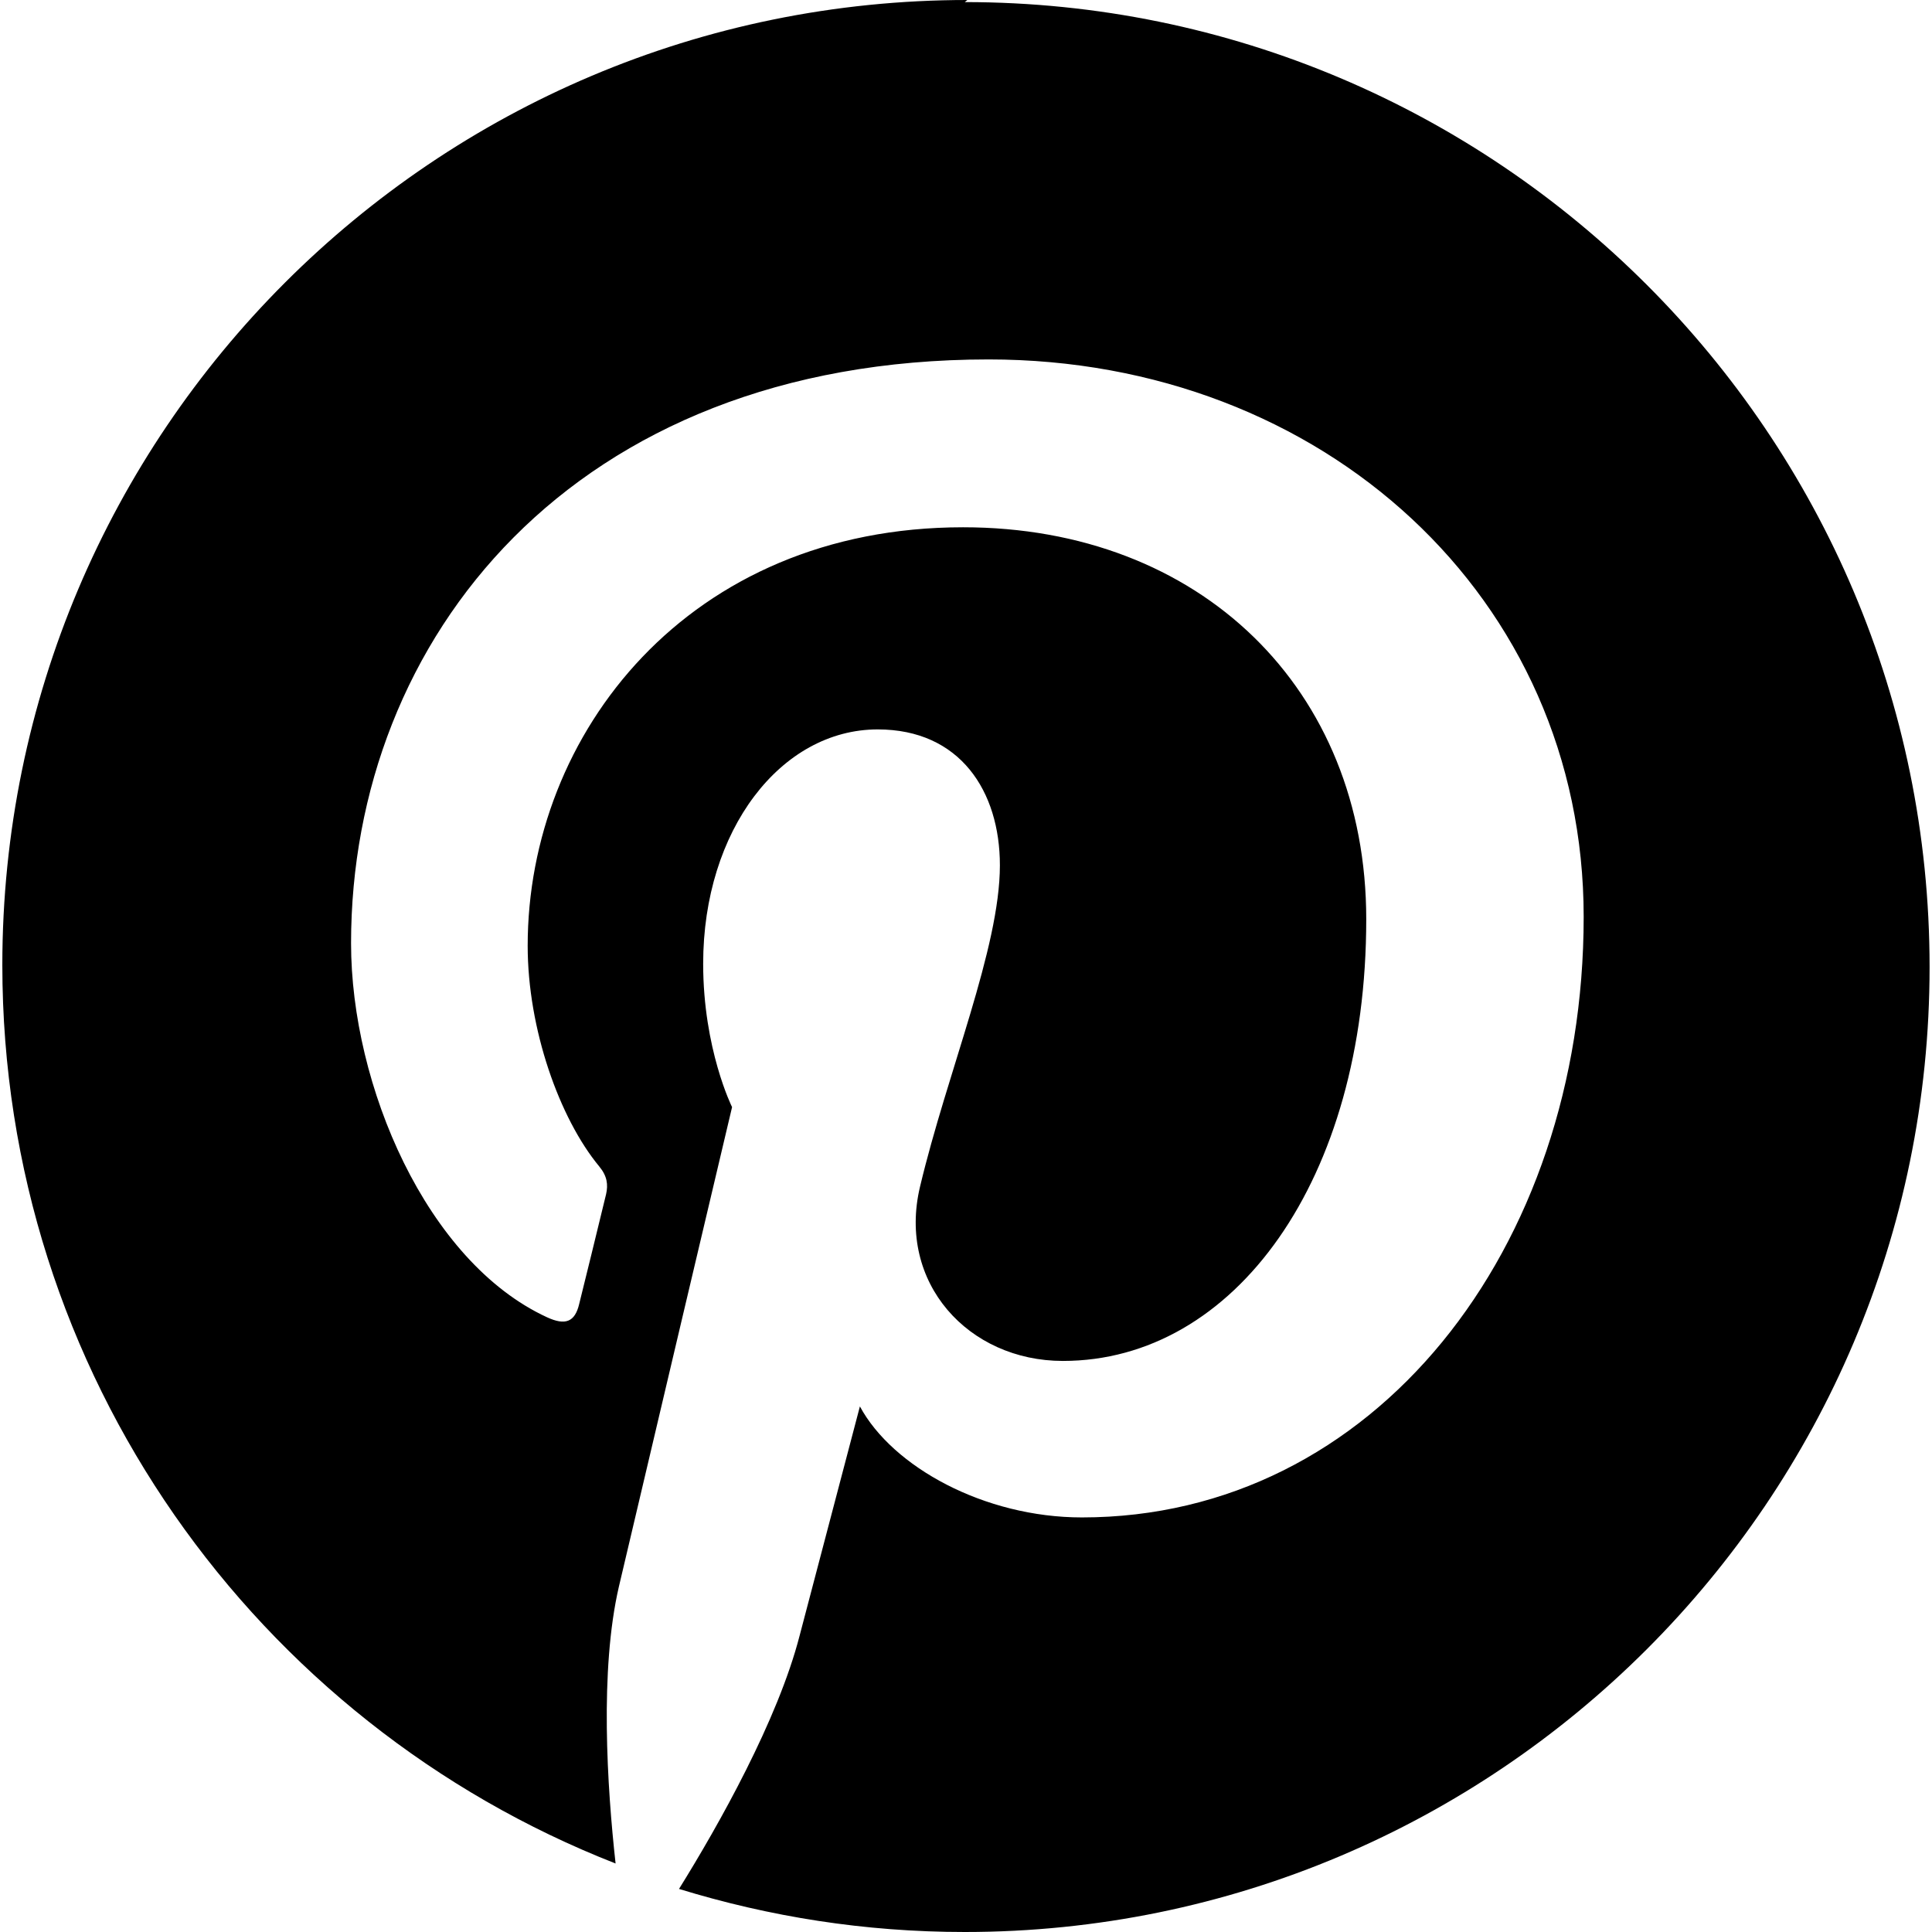
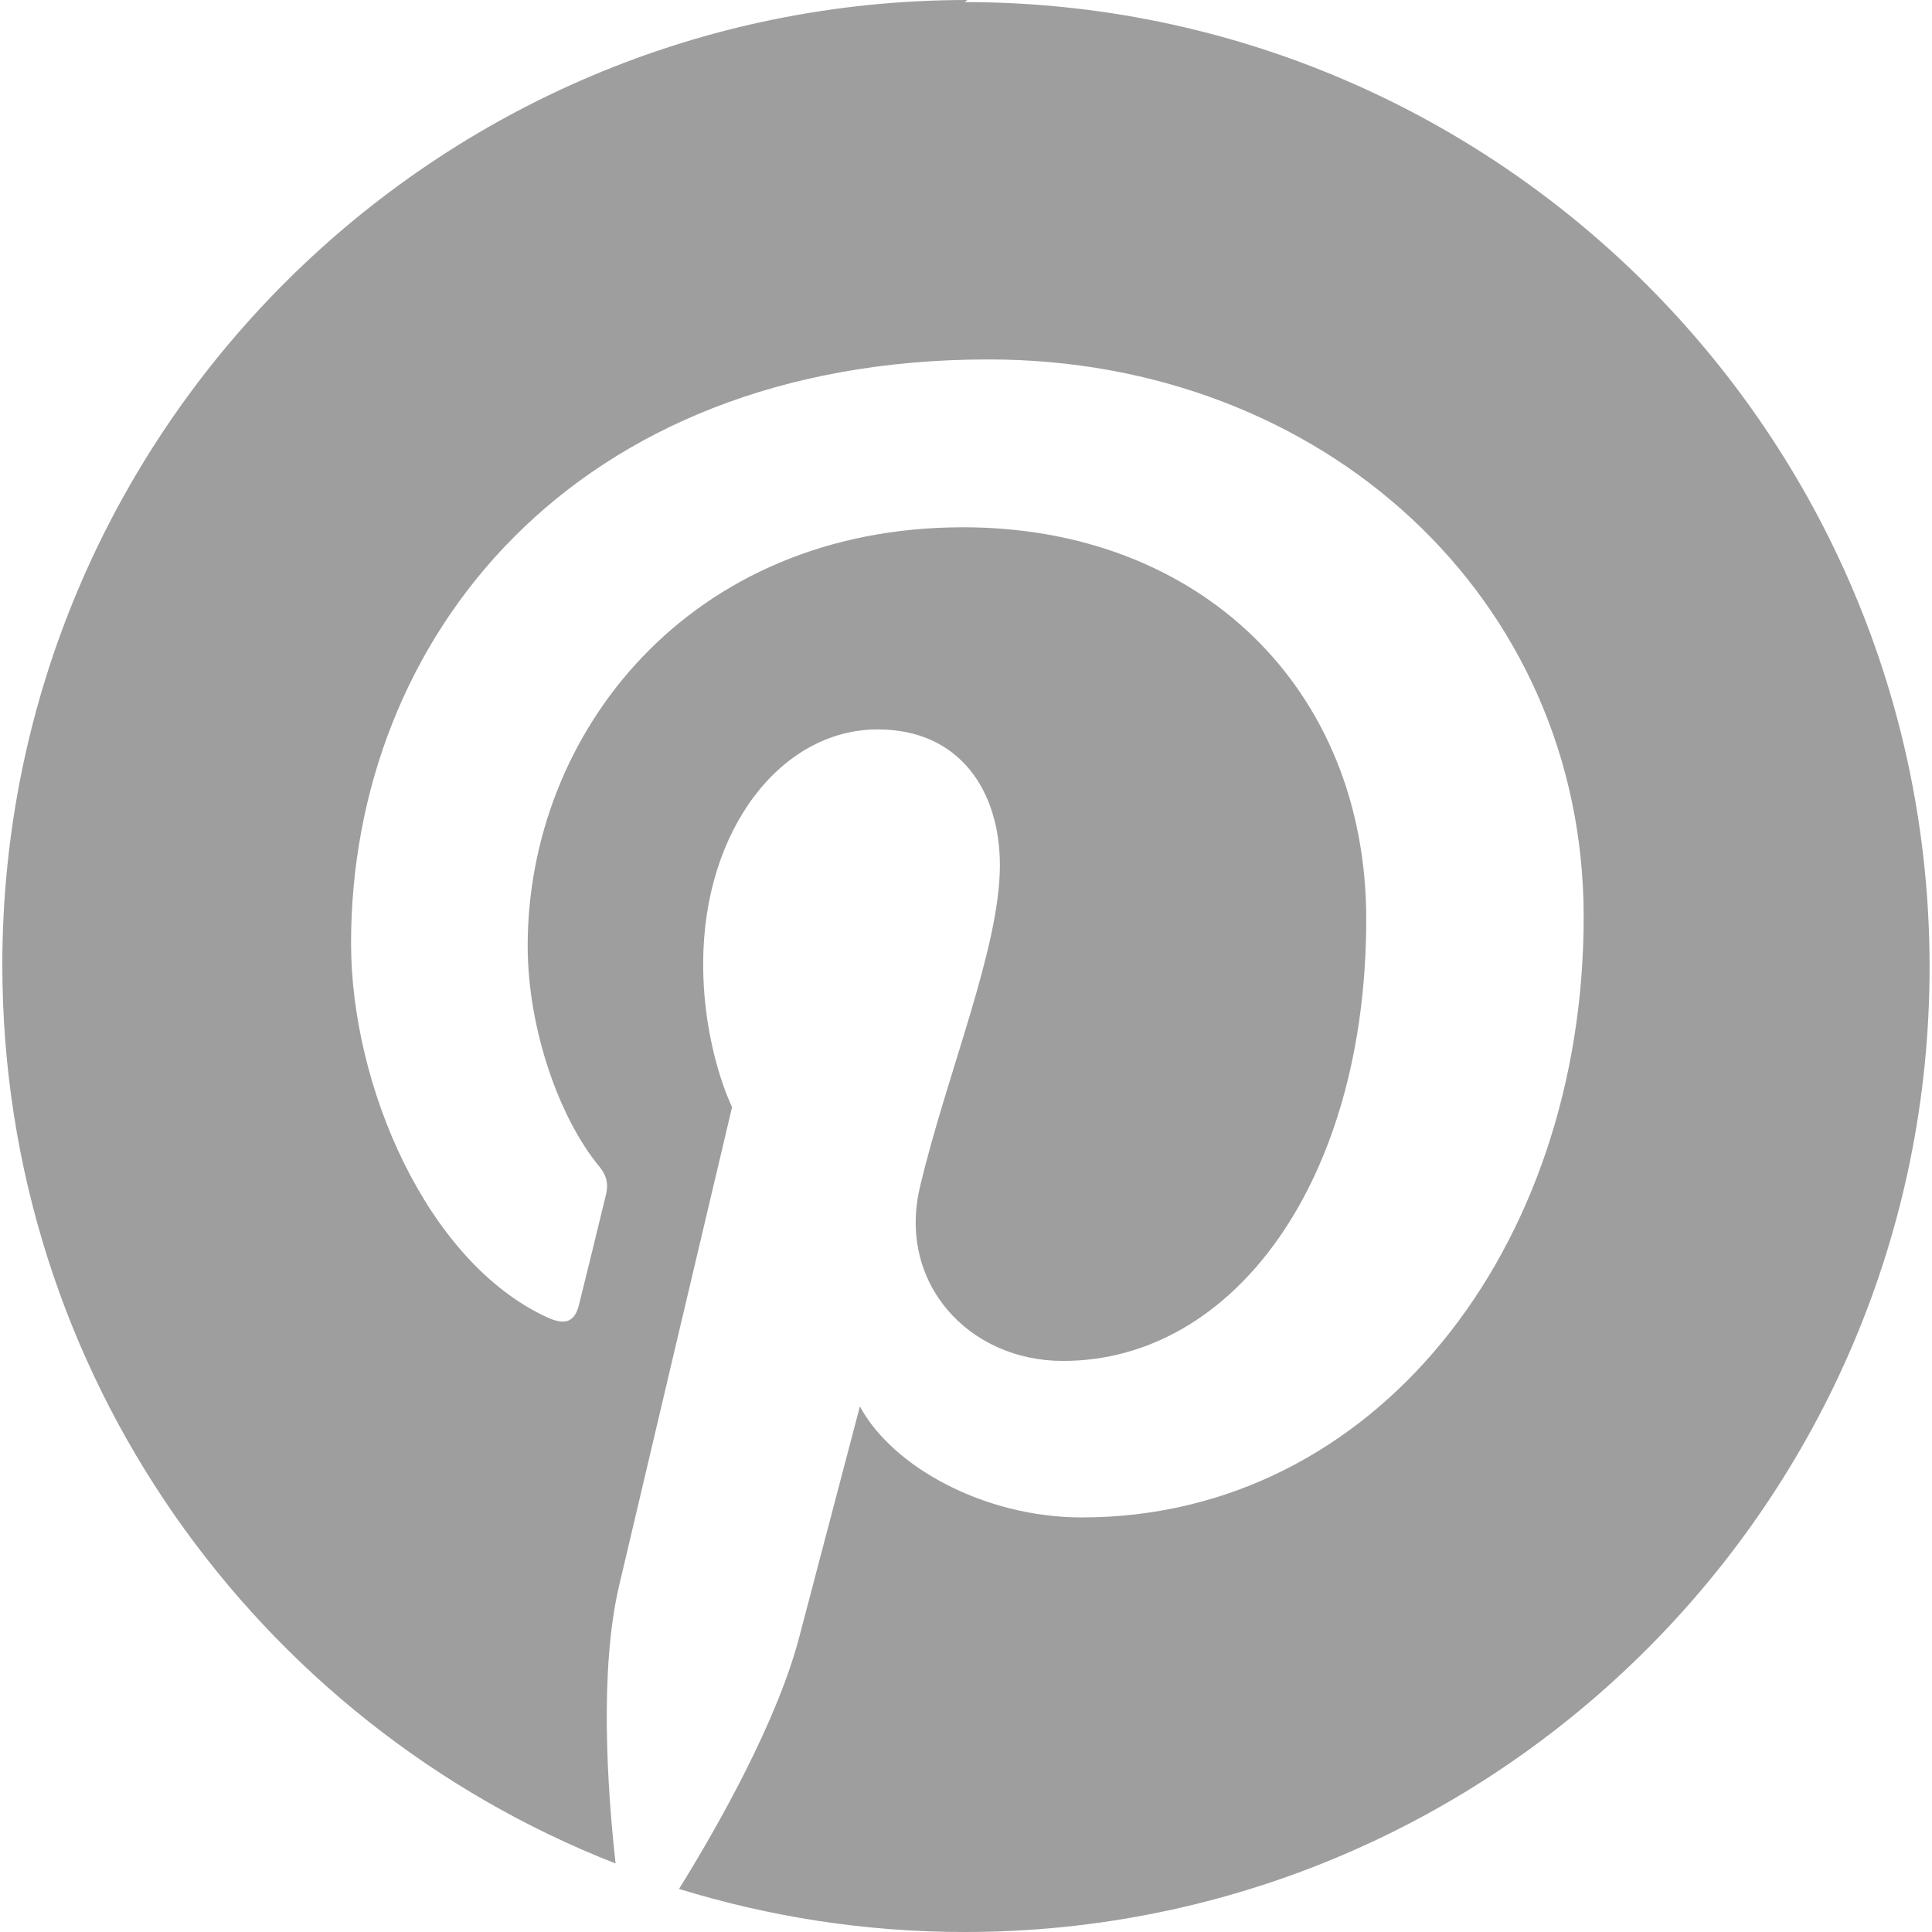
- <svg xmlns="http://www.w3.org/2000/svg" role="img" viewBox="0 0 24 24">
+ <svg xmlns="http://www.w3.org/2000/svg" role="img" viewBox="0 0 24 24" fill="#9e9e9e">
  <path d="M12.017 0C5.396 0 .029 5.367.029 11.987c0 5.079 3.158 9.417 7.618 11.162-.105-.949-.199-2.403.041-3.439.219-.937 1.406-5.957 1.406-5.957s-.359-.72-.359-1.781c0-1.663.967-2.911 2.168-2.911 1.024 0 1.518.769 1.518 1.688 0 1.029-.653 2.567-.992 3.992-.285 1.193.6 2.165 1.775 2.165 2.128 0 3.768-2.245 3.768-5.487 0-2.861-2.063-4.869-5.008-4.869-3.41 0-5.409 2.562-5.409 5.199 0 1.033.394 2.143.889 2.741.099.12.112.225.085.345-.09.375-.293 1.199-.334 1.363-.053.225-.172.271-.401.165-1.495-.69-2.433-2.878-2.433-4.646 0-3.776 2.748-7.252 7.92-7.252 4.158 0 7.392 2.967 7.392 6.923 0 4.135-2.607 7.462-6.233 7.462-1.214 0-2.354-.629-2.758-1.379l-.749 2.848c-.269 1.045-1.004 2.352-1.498 3.146 1.123.345 2.306.535 3.55.535 6.607 0 11.985-5.365 11.985-11.987C23.97 5.39 18.592.026 11.985.026L12.017 0z" />
</svg>
